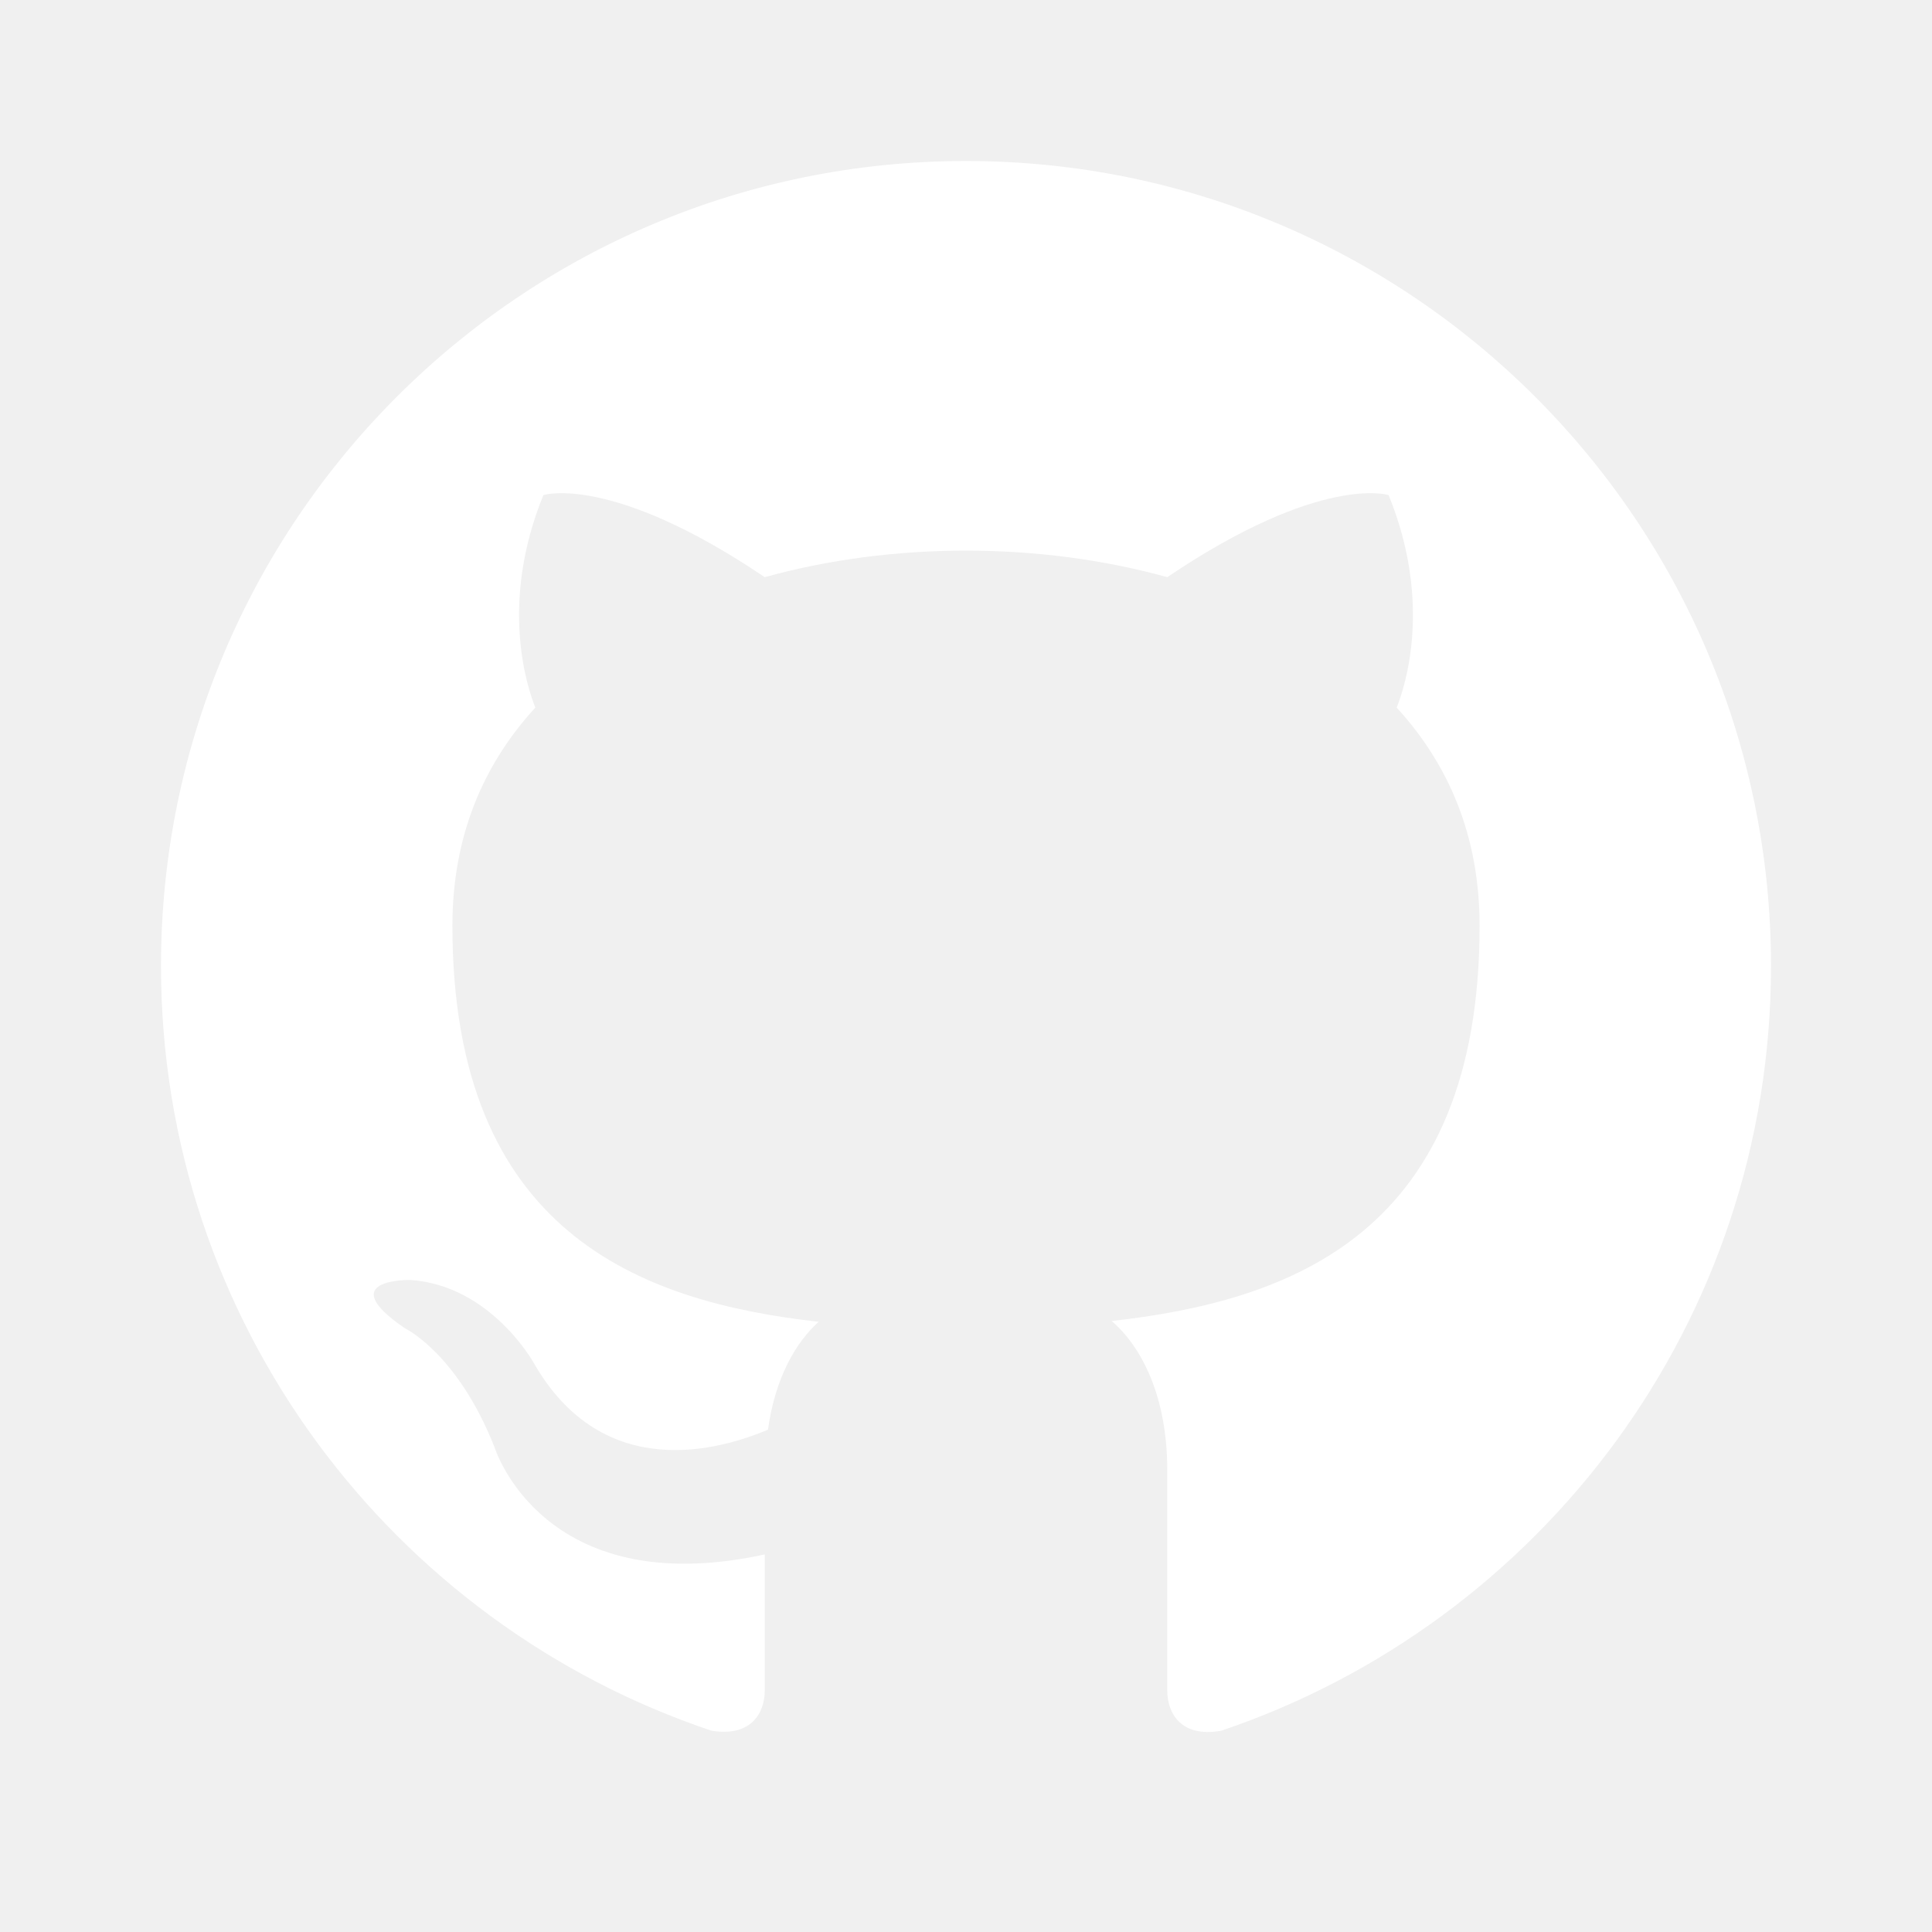
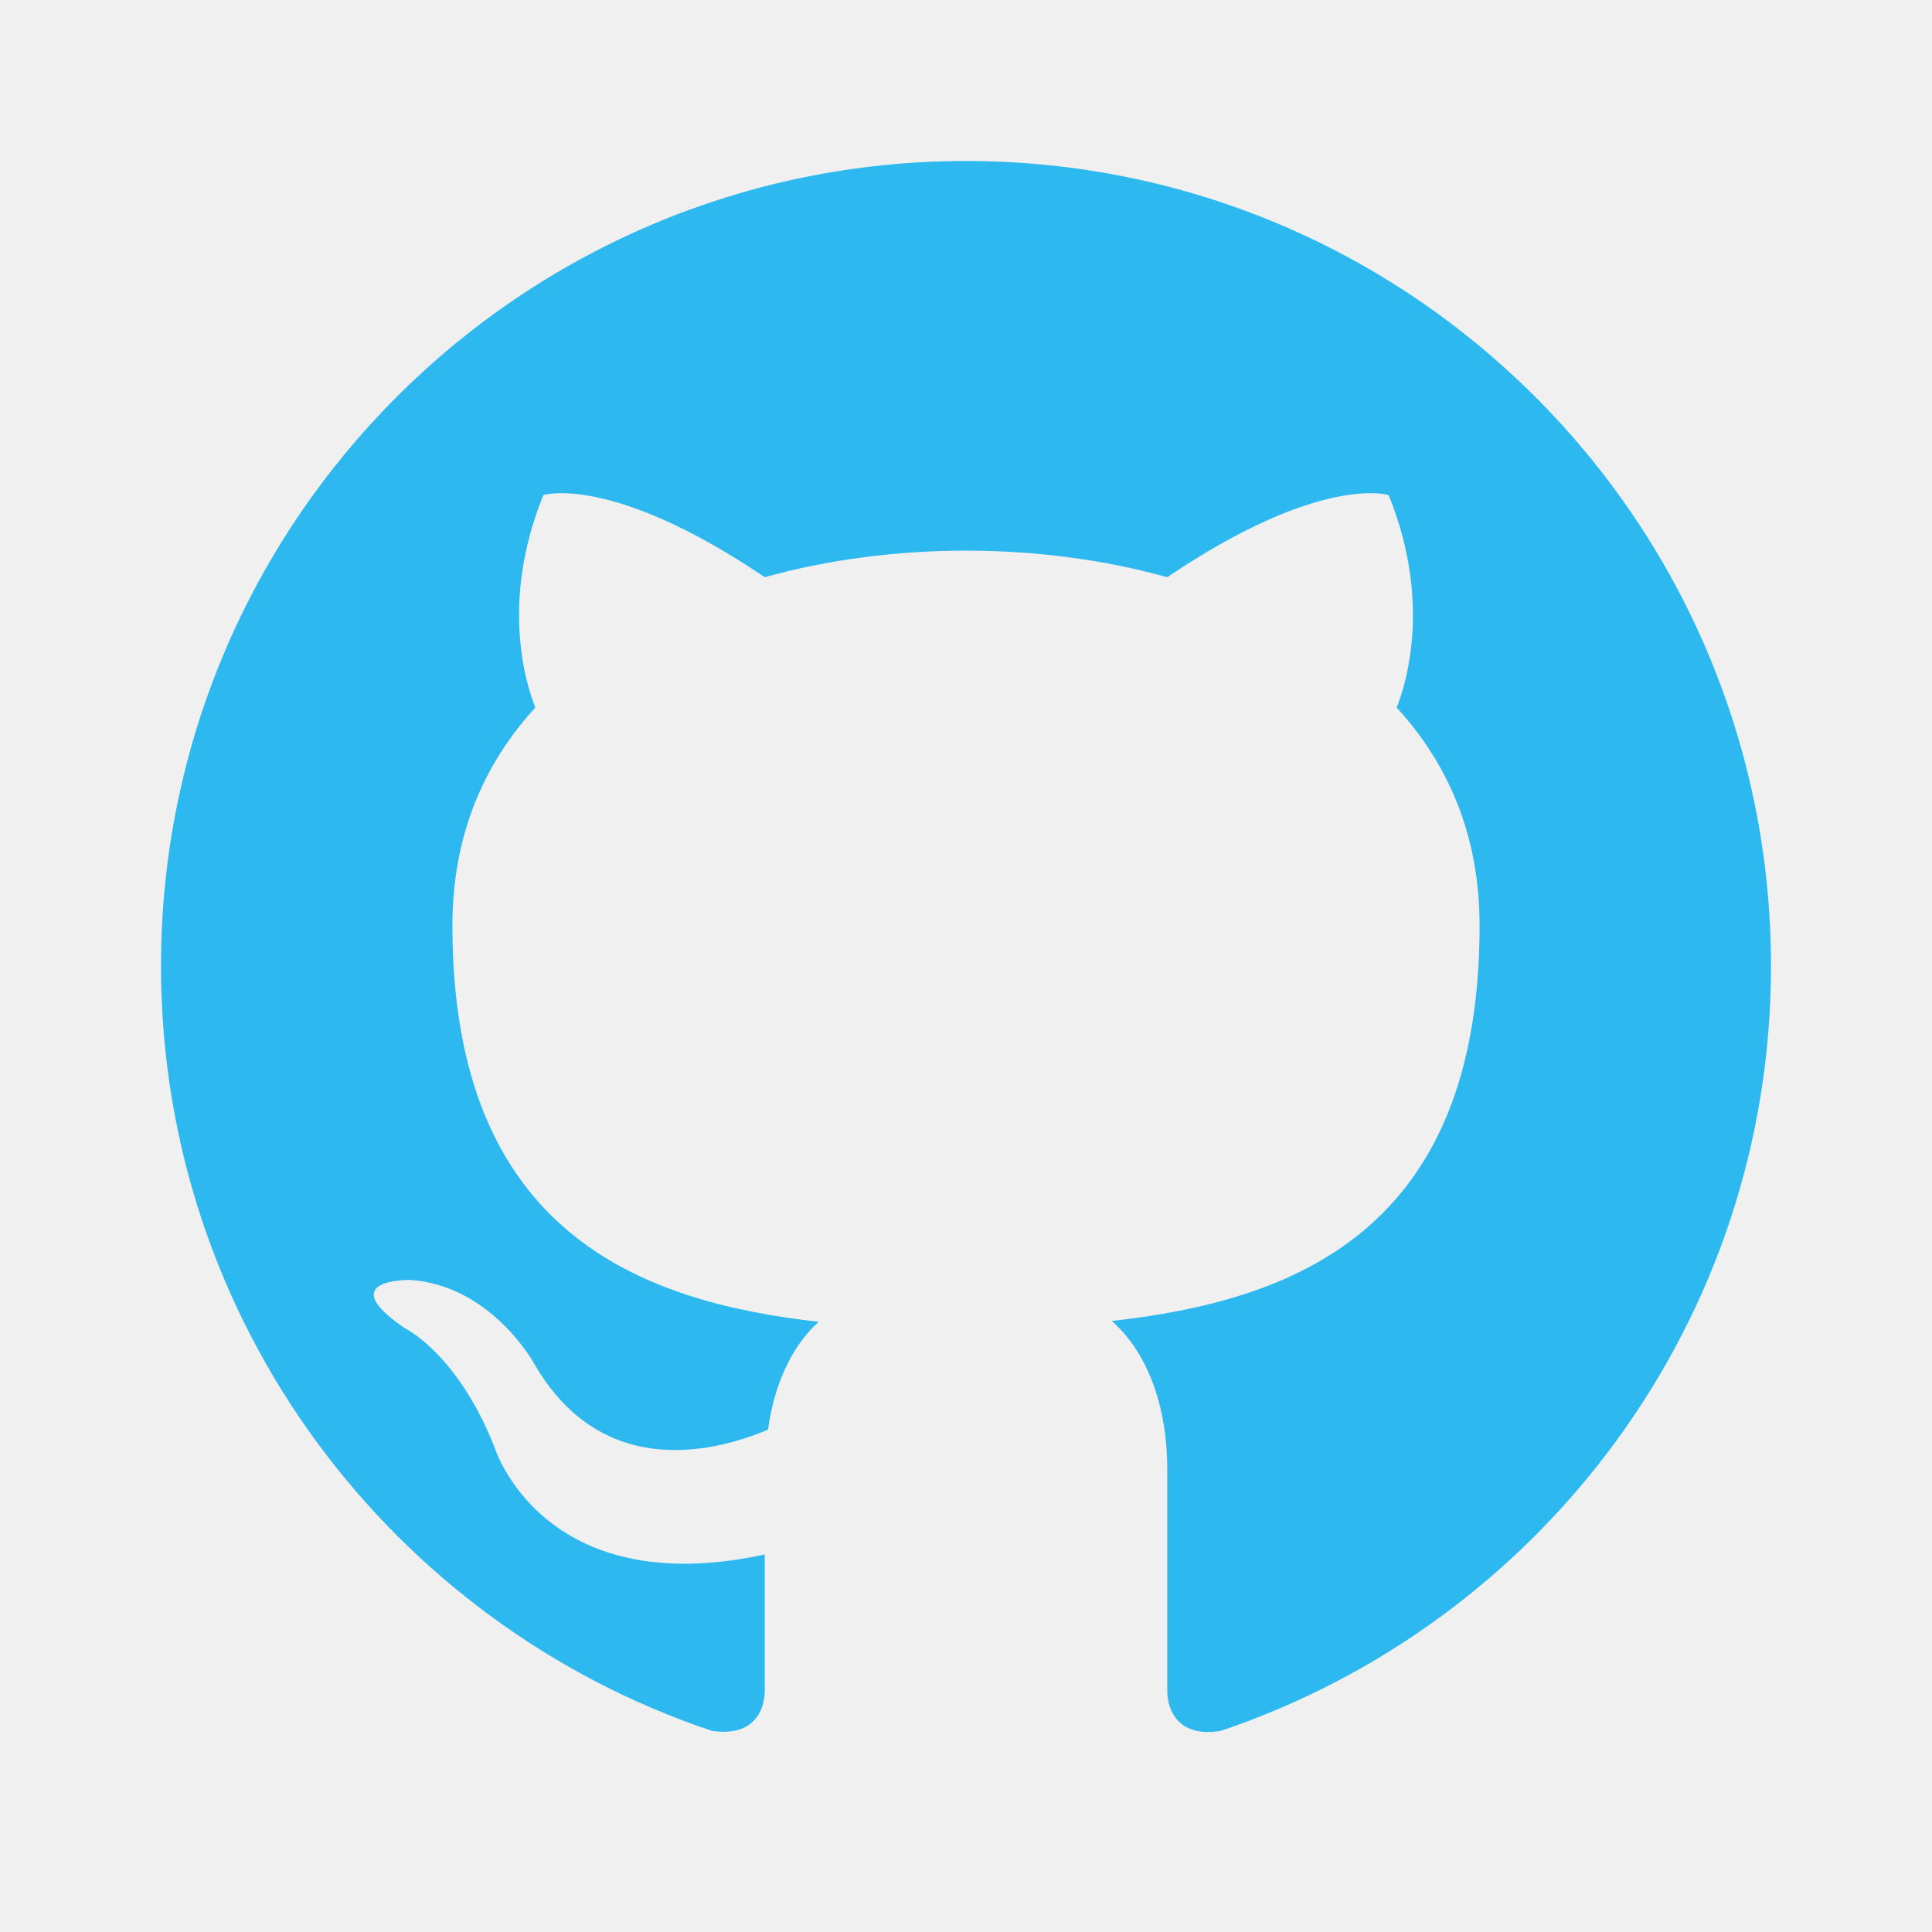
<svg xmlns="http://www.w3.org/2000/svg" width="24" height="24" viewBox="0 0 24 24">
-   <path d="M12,2A10,10 0 0,0 2,12C2,16.42 4.87,20.17 8.84,21.5C9.34,21.58 9.5,21.27 9.5,21C9.5,20.77 9.5,20.14 9.5,19.31C6.73,19.91 6.14,17.97 6.14,17.97C5.68,16.81 5.03,16.5 5.03,16.5C4.12,15.88 5.1,15.9 5.1,15.9C6.1,15.97 6.63,16.93 6.63,16.93C7.5,18.45 8.97,18 9.54,17.76C9.63,17.11 9.89,16.67 10.17,16.42C7.95,16.17 5.62,15.31 5.62,11.5C5.62,10.39 6,9.5 6.65,8.79C6.55,8.54 6.2,7.5 6.75,6.15C6.75,6.15 7.59,5.88 9.5,7.17C10.29,6.95 11.15,6.84 12,6.84C12.85,6.84 13.71,6.95 14.5,7.17C16.41,5.88 17.25,6.15 17.25,6.15C17.8,7.5 17.45,8.54 17.35,8.79C18,9.5 18.38,10.39 18.38,11.5C18.38,15.32 16.04,16.16 13.81,16.41C14.17,16.72 14.5,17.33 14.5,18.26C14.5,19.6 14.5,20.68 14.5,21C14.5,21.27 14.66,21.59 15.17,21.5C19.14,20.16 22,16.42 22,12A10,10 0 0,0 12,2Z" fill="#FFF" fill-rule="nonzero" />
+   <path d="M12,2A10,10 0 0,0 2,12C2,16.42 4.87,20.17 8.84,21.5C9.34,21.58 9.5,21.27 9.5,21C9.5,20.77 9.5,20.14 9.5,19.31C6.73,19.91 6.14,17.97 6.14,17.97C5.68,16.81 5.03,16.5 5.03,16.5C4.12,15.88 5.1,15.9 5.1,15.9C6.1,15.97 6.63,16.93 6.63,16.93C7.5,18.45 8.97,18 9.54,17.76C9.63,17.11 9.89,16.67 10.17,16.42C7.95,16.17 5.62,15.31 5.62,11.5C5.62,10.39 6,9.5 6.65,8.79C6.55,8.54 6.2,7.5 6.75,6.15C6.75,6.15 7.59,5.88 9.5,7.17C10.29,6.95 11.15,6.84 12,6.84C12.85,6.84 13.71,6.95 14.5,7.17C16.41,5.88 17.25,6.15 17.25,6.15C17.8,7.5 17.45,8.54 17.35,8.79C18,9.5 18.38,10.39 18.38,11.5C18.38,15.32 16.04,16.16 13.81,16.41C14.17,16.72 14.5,17.33 14.5,18.26C14.5,19.6 14.5,20.68 14.5,21C14.5,21.27 14.66,21.59 15.17,21.5C19.14,20.16 22,16.42 22,12A10,10 0 0,0 12,2Z" fill="#2db9f0" fill-rule="nonzero" />
</svg>
